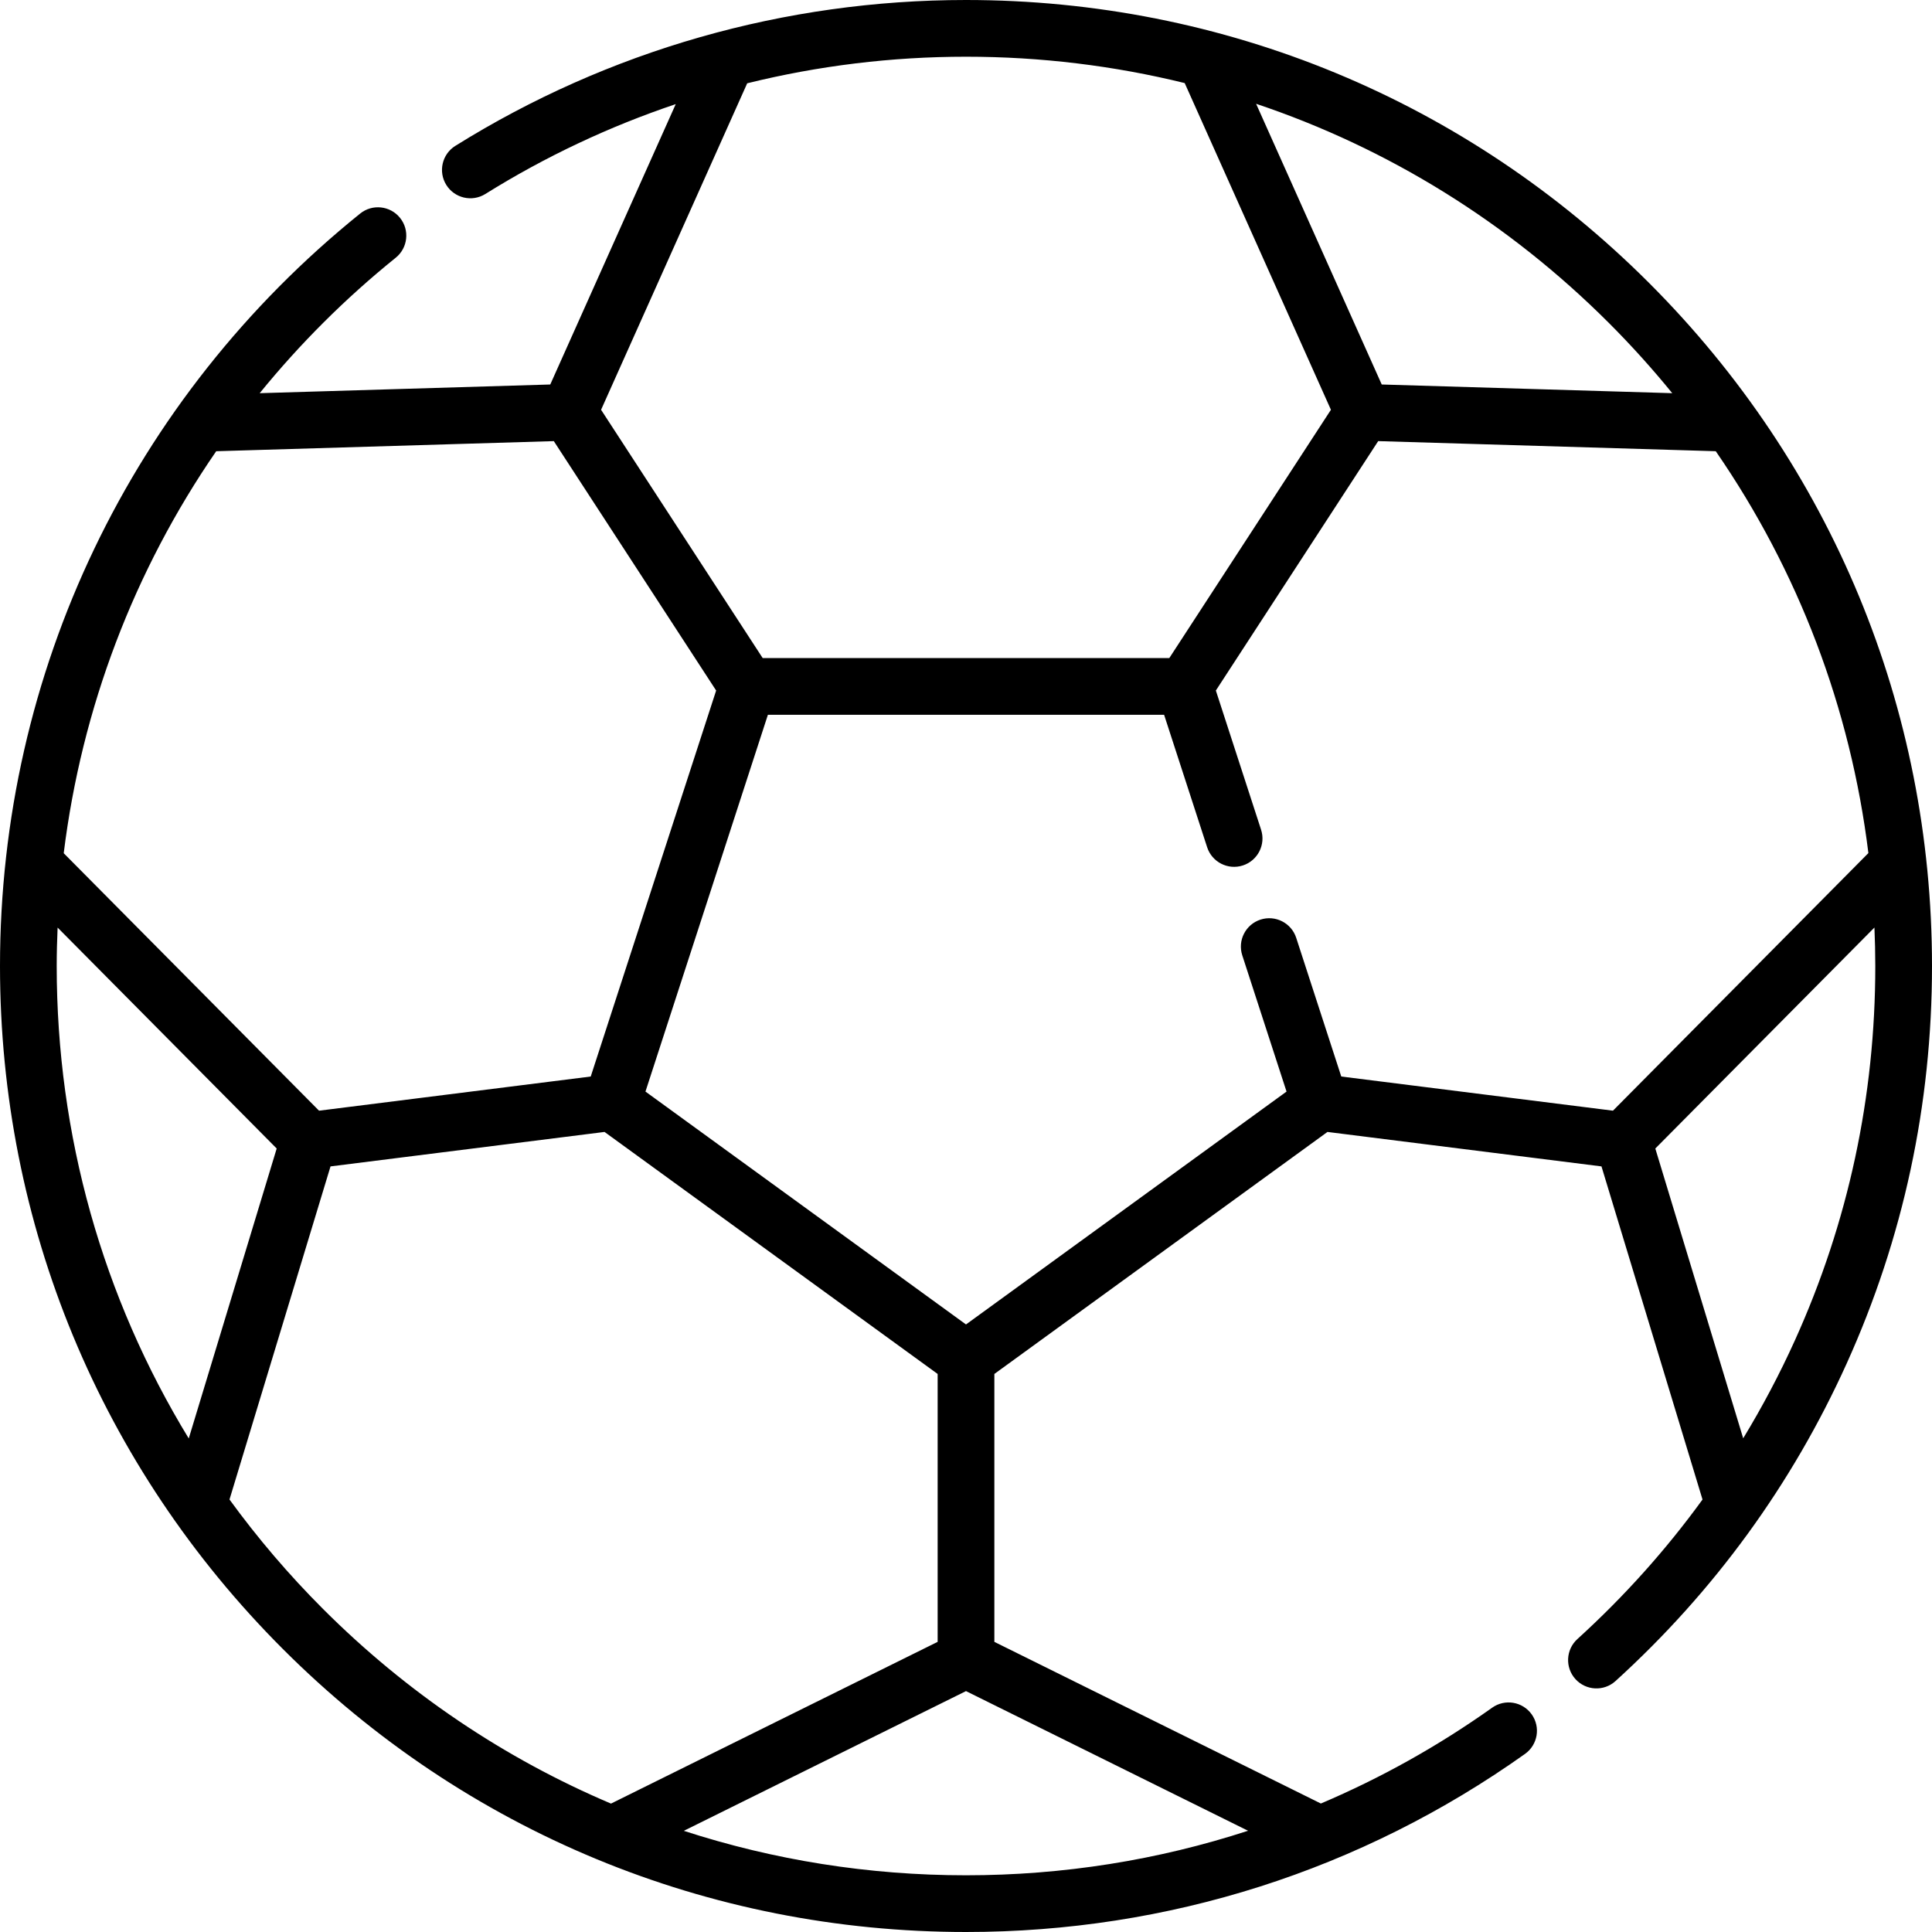
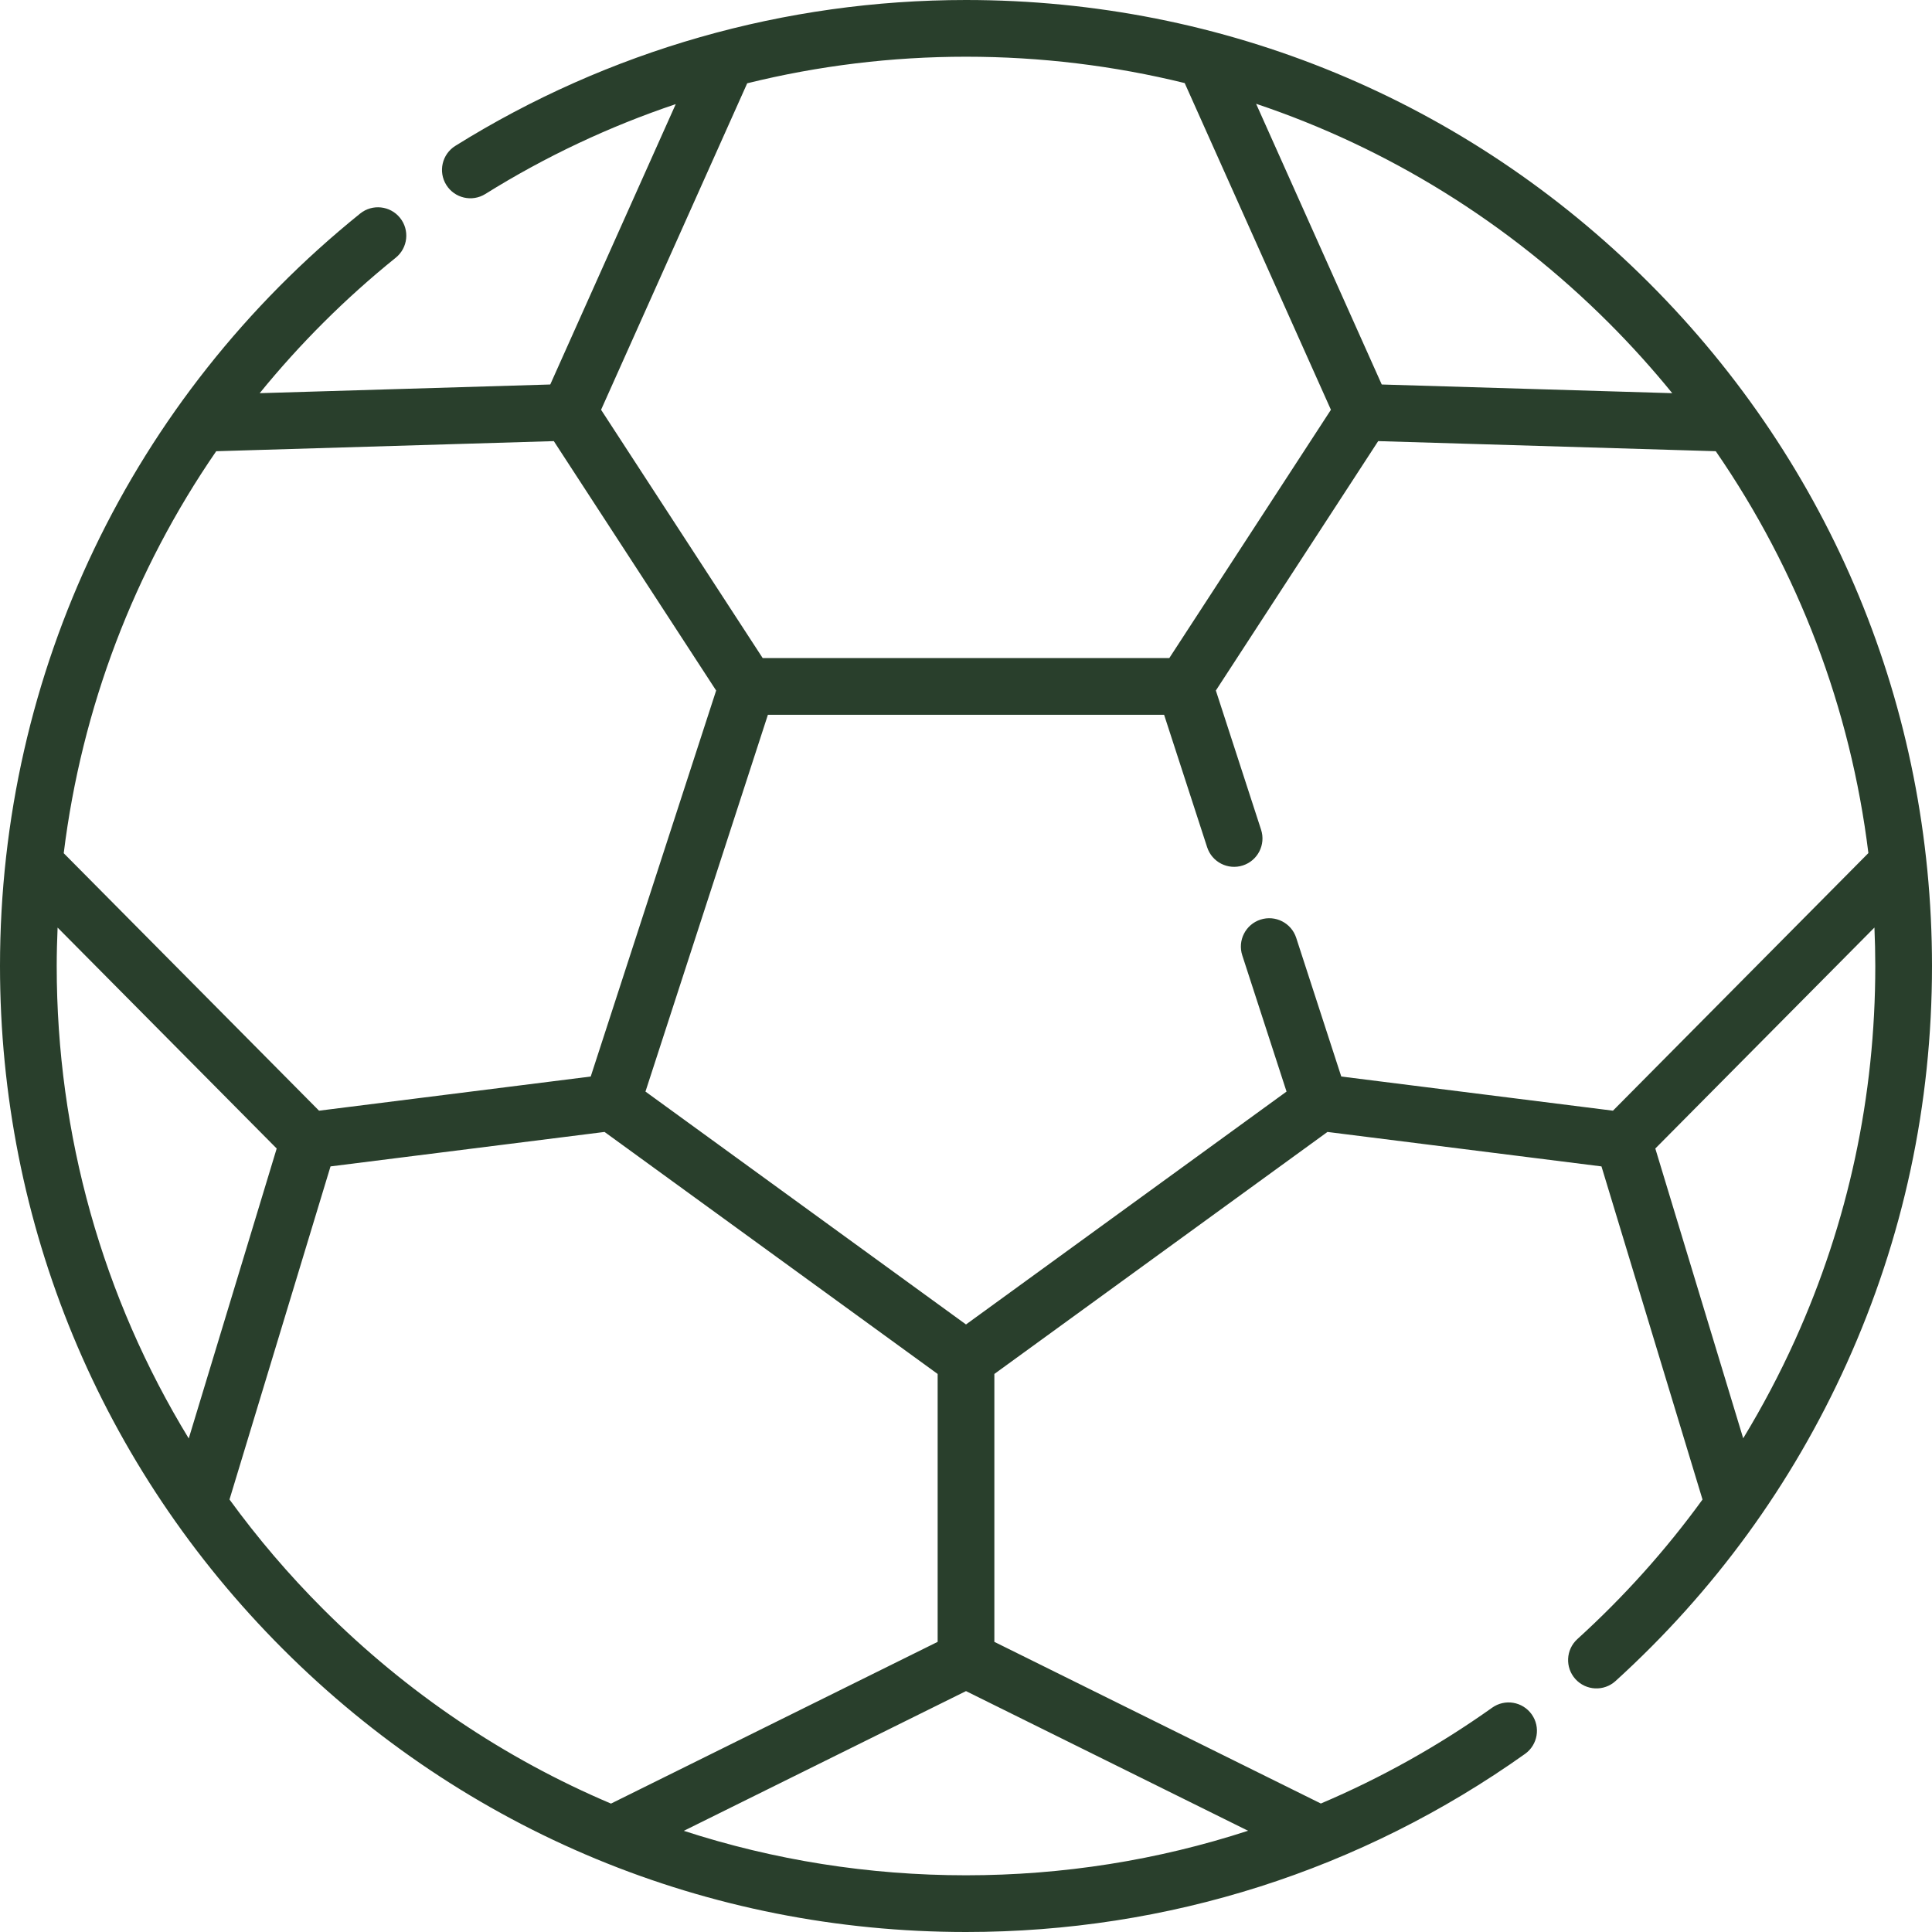
- <svg xmlns="http://www.w3.org/2000/svg" id="Layer_1" enable-background="new 0 0 512 512" height="512" viewBox="0 0 512 512" width="512">
+ <svg xmlns="http://www.w3.org/2000/svg" id="Layer_1" enable-background="new 0 0 512 512" height="512" style="fill:#293F2C;" viewBox="0 0 512 512" width="512">
  <g>
    <path d="m437.02 74.981c-48.353-48.352-112.64-74.981-181.02-74.981-48.003 0-94.799 13.367-135.33 38.655-3.522 2.197-4.595 6.833-2.398 10.354 2.198 3.521 6.833 4.594 10.353 2.397 15.906-9.924 32.841-17.889 50.454-23.813l-33.254 74.301-77.004 2.303c10.61-13.044 22.651-25.095 36.053-35.899 3.231-2.605 3.739-7.336 1.134-10.567-2.604-3.231-7.336-3.738-10.566-1.134-60.654 48.899-95.442 121.579-95.442 199.403 0 68.38 26.628 132.667 74.98 181.02 48.353 48.351 112.639 74.98 181.02 74.98 53.477 0 104.703-16.32 148.145-47.196 3.383-2.405 4.176-7.096 1.772-10.479-2.404-3.382-7.094-4.178-10.478-1.771-14.308 10.169-29.517 18.654-45.398 25.397l-86.526-42.841v-70.997l88.276-64.136 72.617 9.132 26.776 88.284c-9.686 13.348-20.761 25.707-33.163 36.98-3.07 2.792-3.297 7.544-.506 10.615 2.797 3.078 7.552 3.292 10.615.507 26.147-23.764 46.755-52.072 61.252-84.138 15.008-33.195 22.618-68.642 22.618-105.357 0-68.38-26.628-132.667-74.98-181.019zm6.145 29.216-76.991-2.302-33.293-74.389c34.841 11.687 66.767 31.359 93.512 58.103 5.946 5.946 11.534 12.154 16.772 18.588zm-245.149-82.123c18.85-4.657 38.308-7.044 57.984-7.044 19.793 0 39.218 2.379 57.957 6.985l38.751 86.582-42.826 65.794h-107.765l-42.826-65.794zm-51.251 94.828 43.021 66.096-33.237 102.292-72.001 9.055-67.661-68.236c4.76-38.523 18.664-74.94 40.411-106.53zm-131.5 128.914 58.061 58.553-23.306 76.839c-22.796-37.349-34.991-80.339-34.991-125.208 0-3.407.095-6.799.236-10.184zm45.554 151.567 26.774-88.274 72.617-9.132 88.276 64.136v70.997l-86.566 42.861c-28.157-11.938-54.034-29.302-76.312-51.579-9.098-9.097-17.363-18.803-24.789-29.009zm269.93 87.787c-23.902 7.787-49.047 11.801-74.749 11.801-25.787 0-50.952-4.033-74.786-11.783l74.786-37.028zm24.702-199.881-11.943-36.757c-1.282-3.948-5.524-6.107-9.469-4.824-3.947 1.282-6.108 5.522-4.825 9.469l11.731 36.102-84.945 61.716-84.945-61.716 32.447-99.859h104.996l11.408 35.108c1.283 3.948 5.527 6.107 9.469 4.824 3.947-1.282 6.108-5.522 4.825-9.469l-11.986-36.886 43.021-66.096 89.46 2.675c21.872 31.713 35.716 68.056 40.447 106.501l-67.691 68.265zm120.236 69.876c-4.064 8.989-8.65 17.656-13.721 25.999l-23.291-76.794 58.07-58.563c.14 3.387.226 6.783.226 10.193 0 34.566-7.161 67.929-21.284 99.165z" />
  </g>
</svg>
